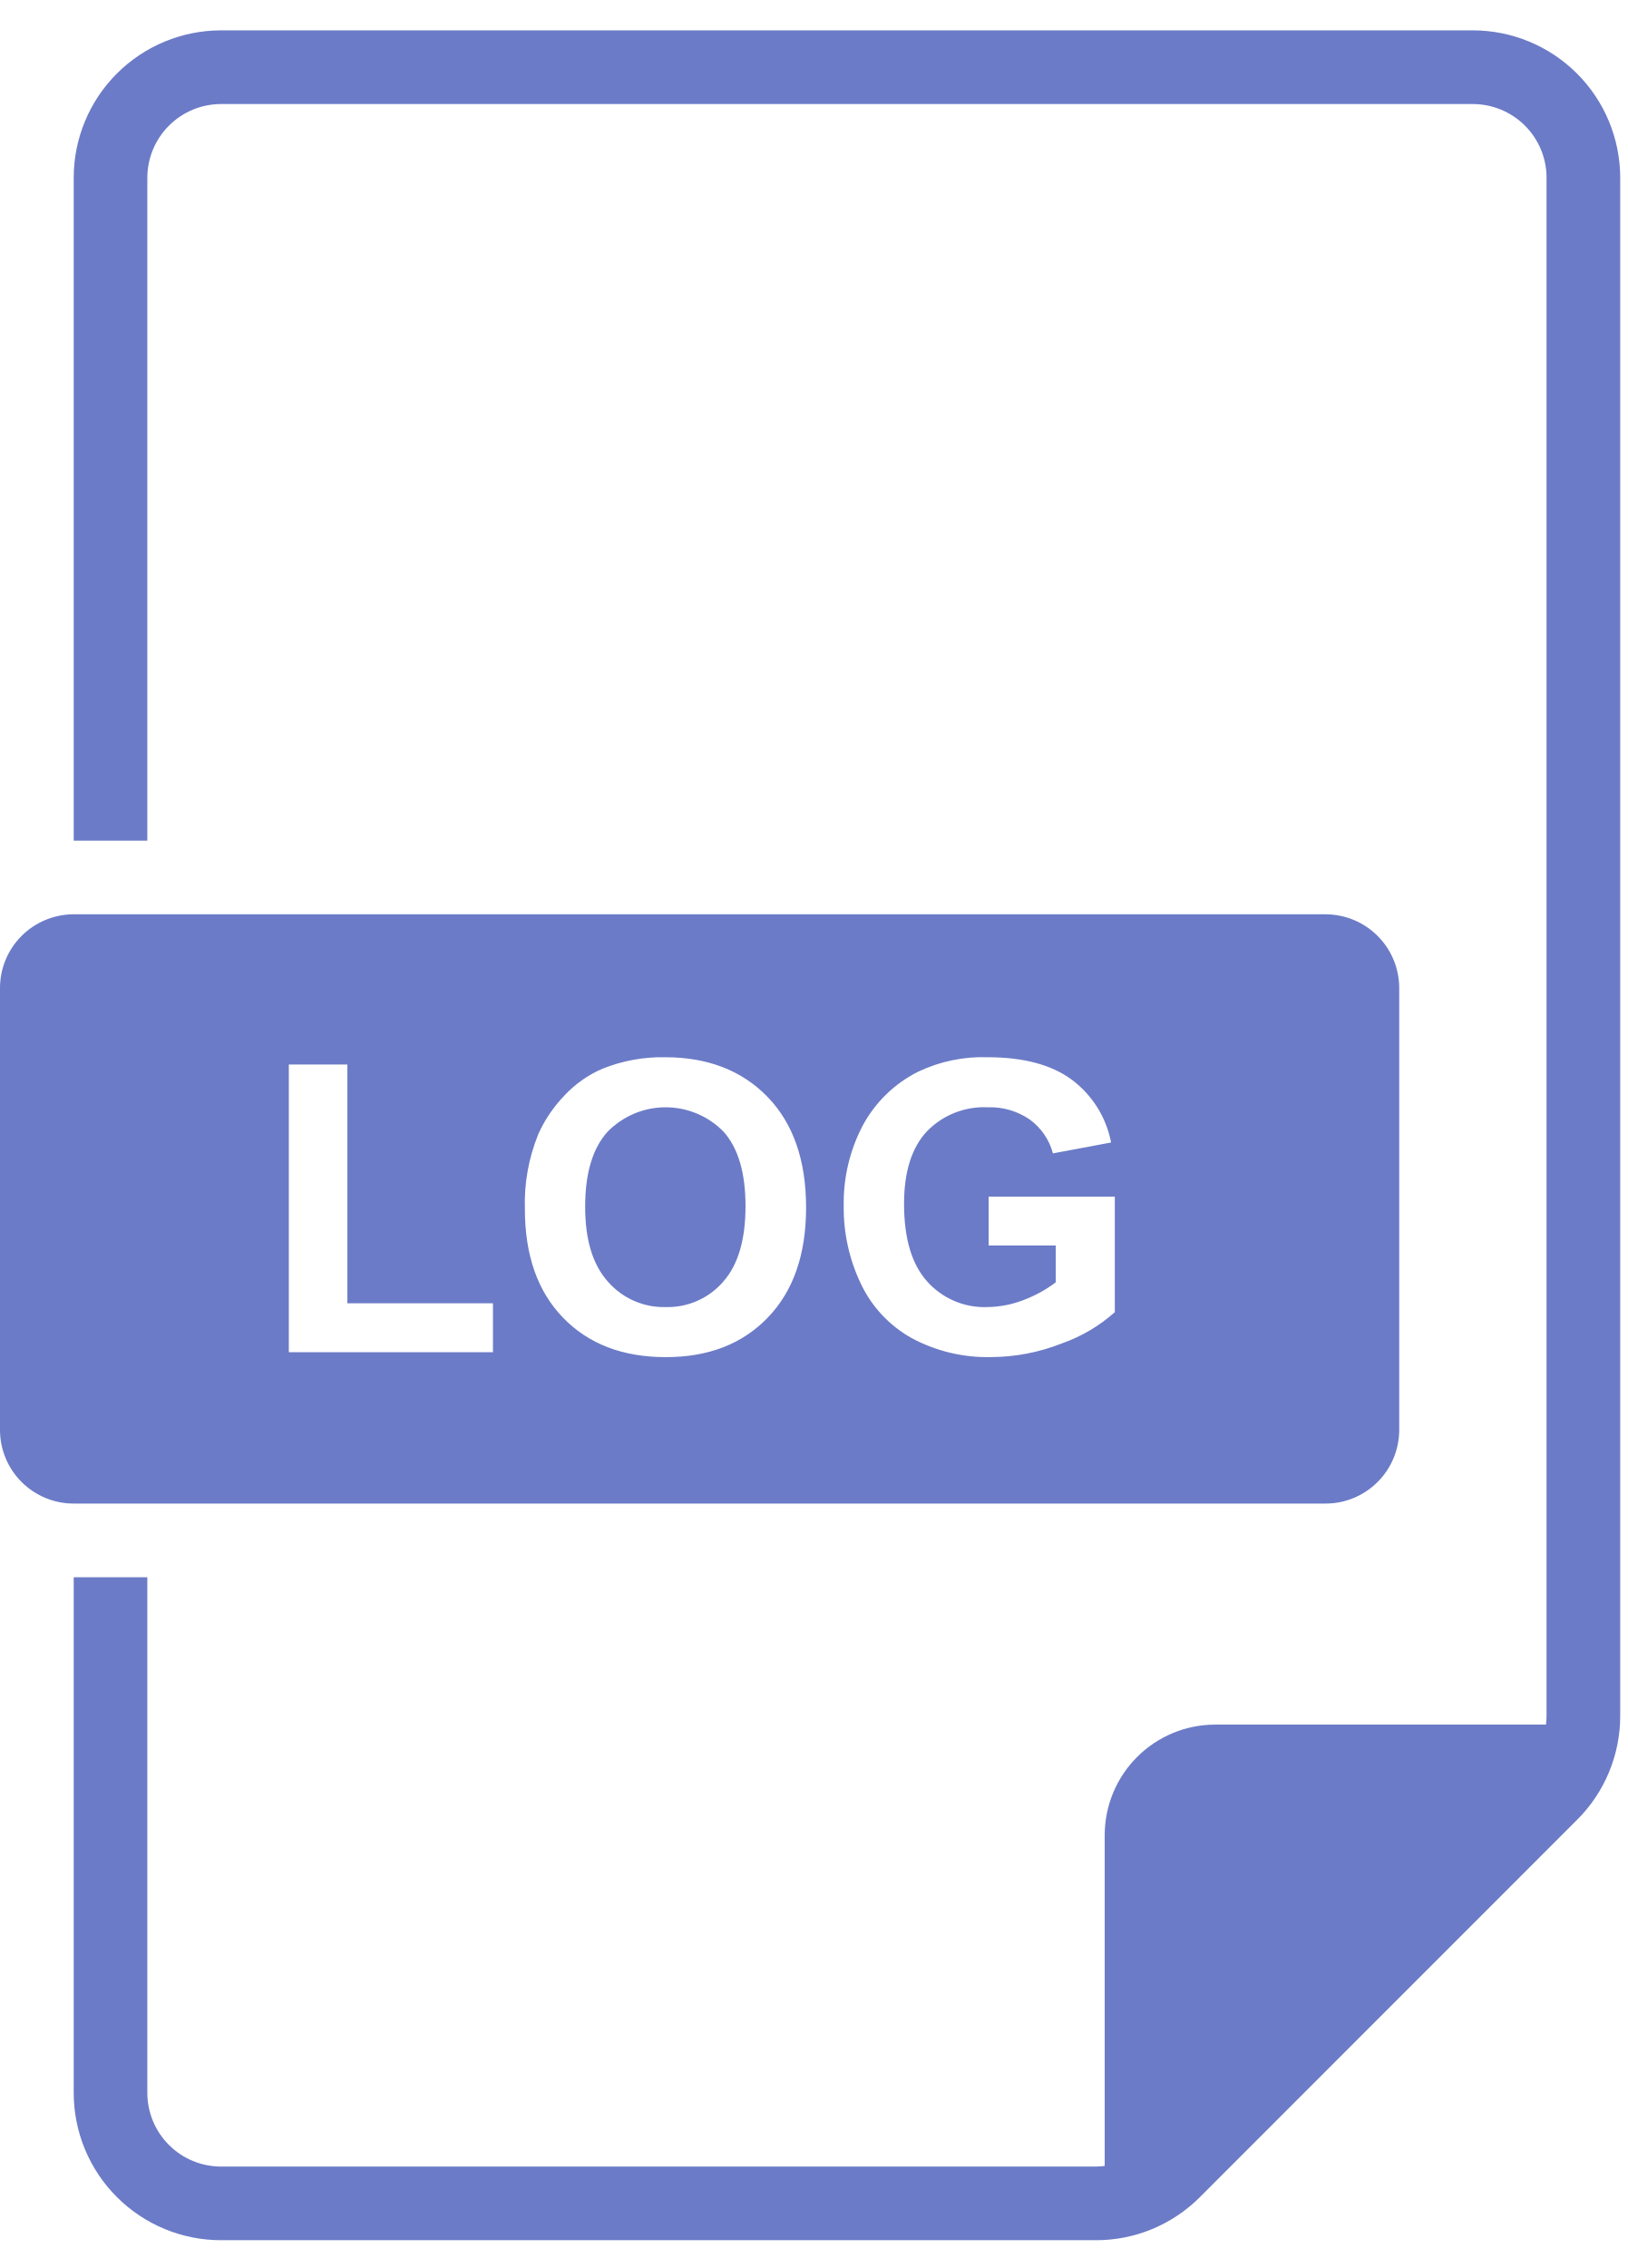
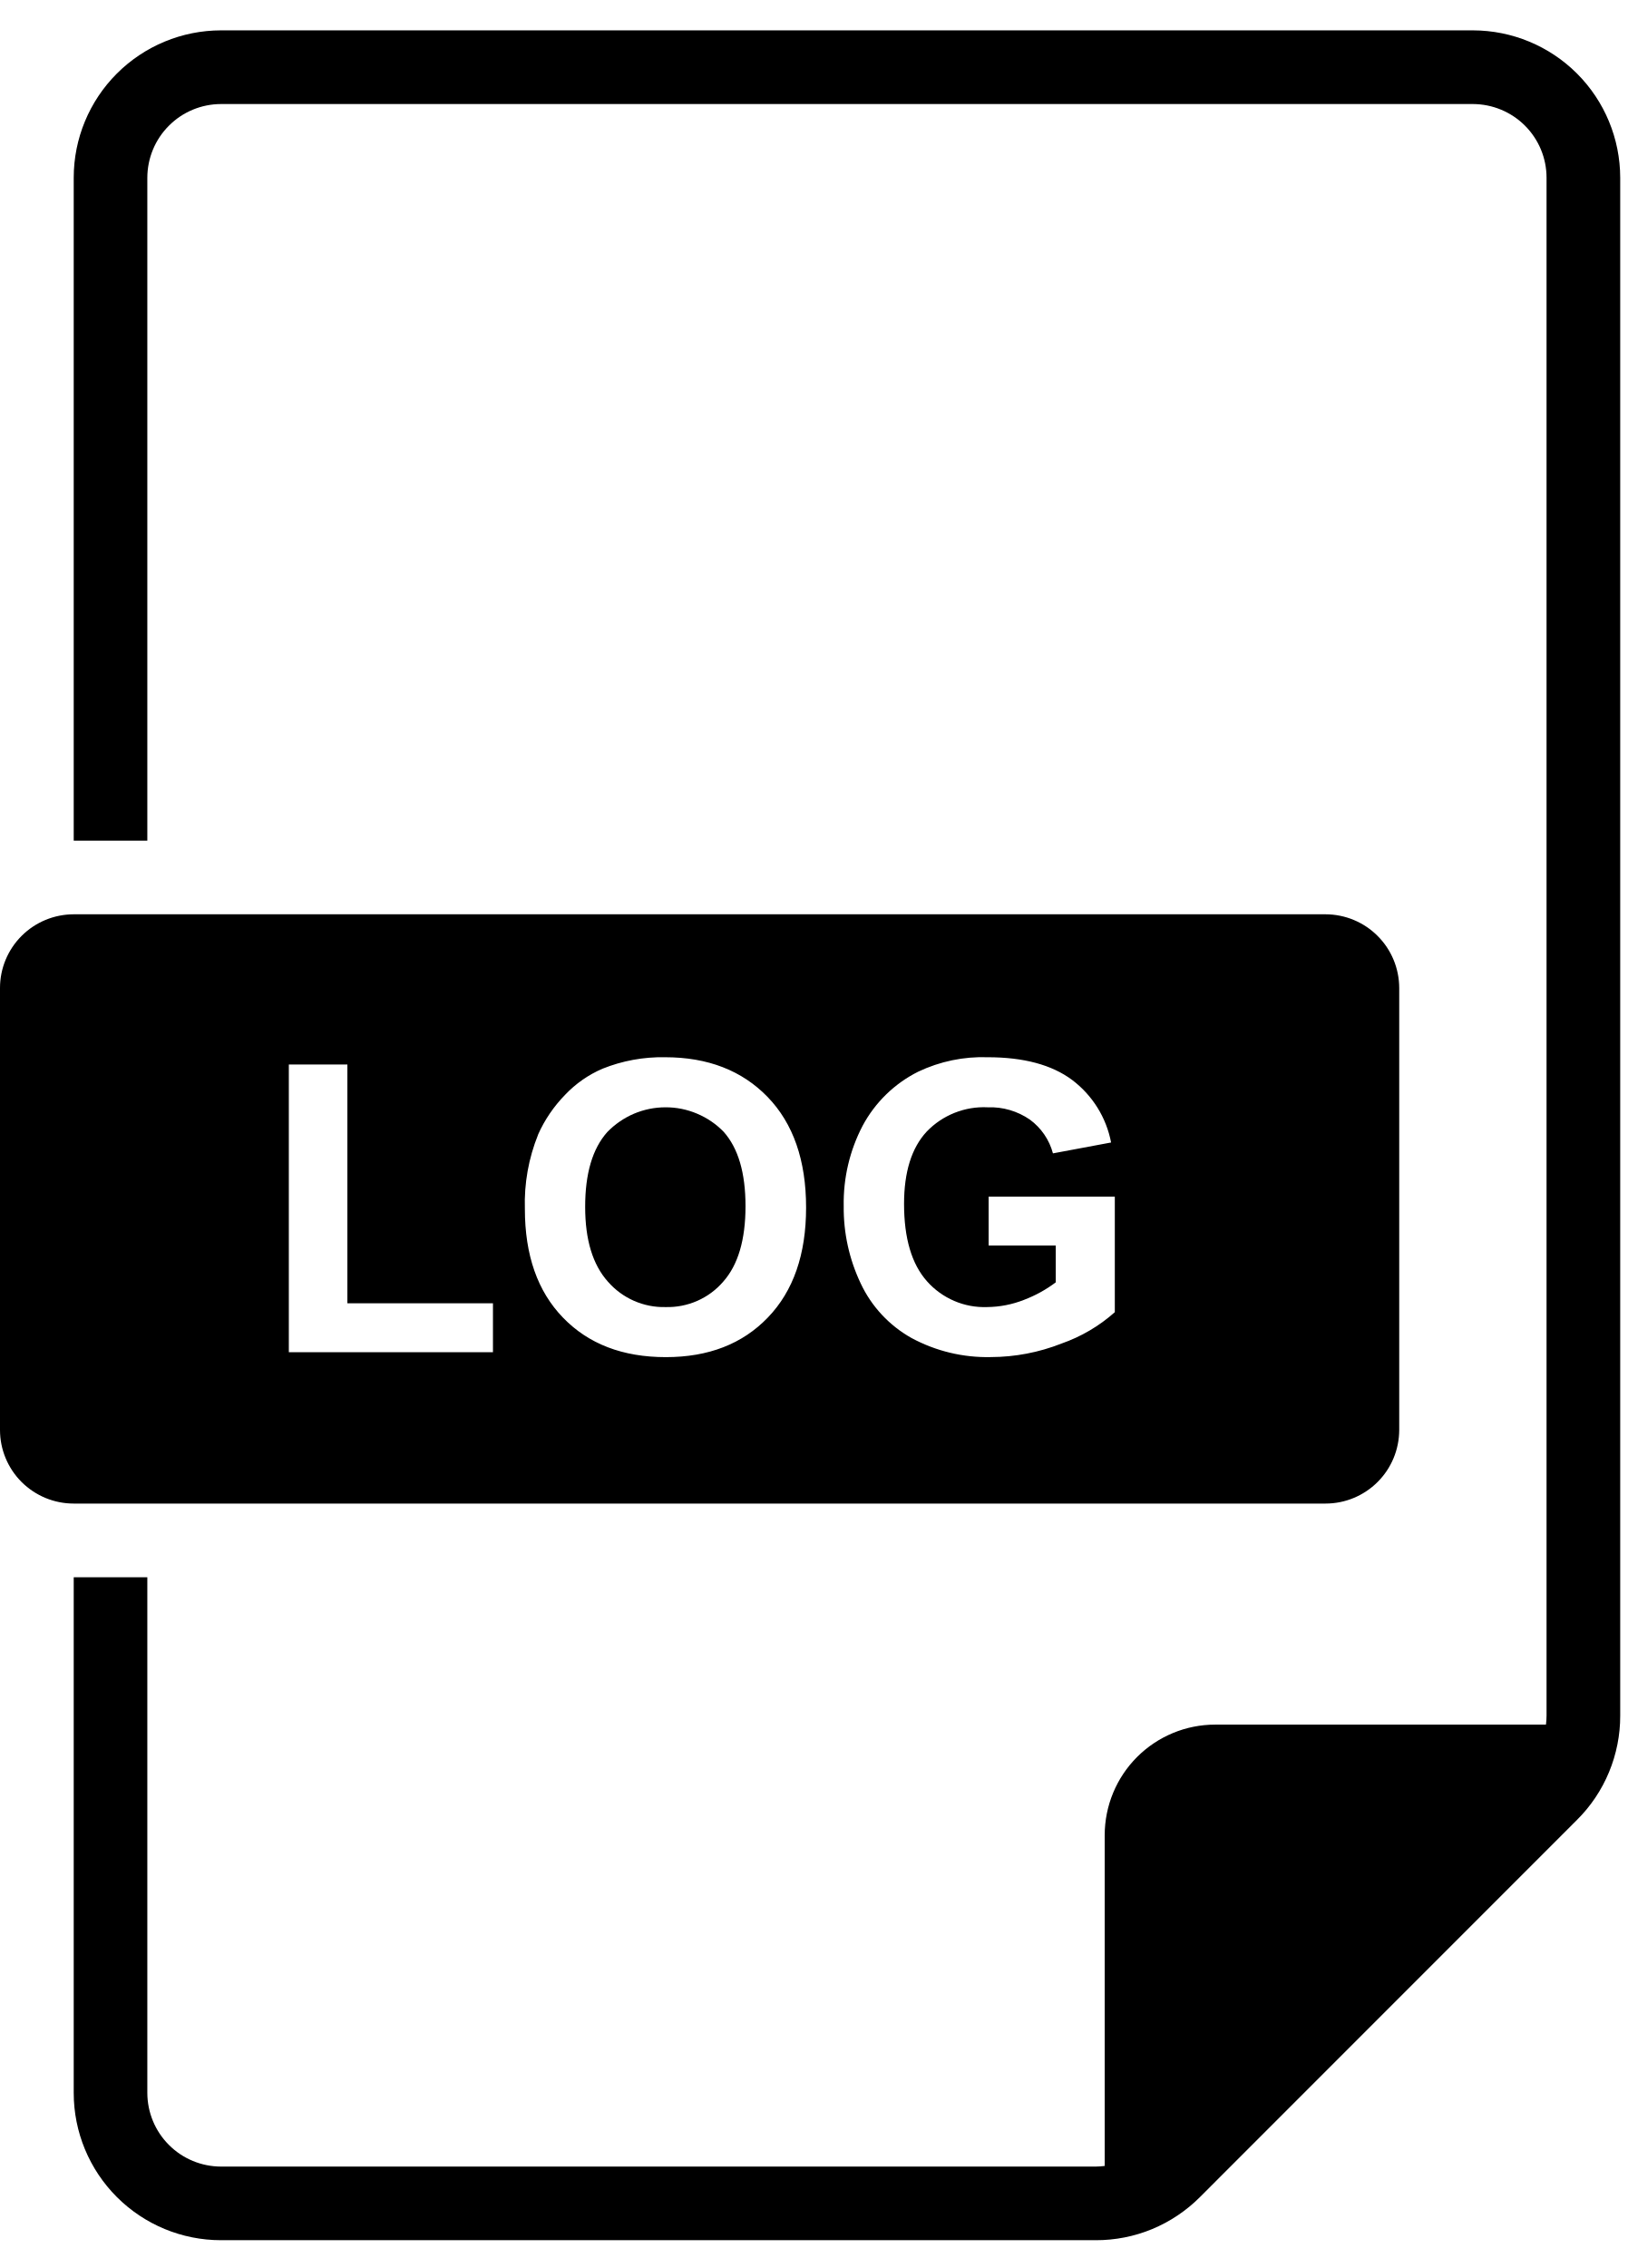
<svg xmlns="http://www.w3.org/2000/svg" width="28" height="39" viewBox="0 0 28 39" fill="none">
-   <path d="M22.8 25.855C23.136 25.855 23.458 25.721 23.695 25.484C23.933 25.247 24.066 24.925 24.067 24.589V16.989C24.066 16.653 23.933 16.331 23.695 16.094C23.458 15.856 23.136 15.723 22.8 15.722H1.267C0.931 15.723 0.609 15.856 0.371 16.094C0.134 16.331 0 16.653 0 16.989V24.589C0 24.925 0.134 25.247 0.371 25.484C0.609 25.721 0.931 25.855 1.267 25.855H22.8ZM14.838 19.357C15.053 18.956 15.387 18.631 15.794 18.428C16.167 18.251 16.576 18.166 16.988 18.18C17.607 18.18 18.091 18.31 18.439 18.569C18.789 18.832 19.029 19.216 19.111 19.646L18.111 19.833C18.049 19.6 17.909 19.396 17.715 19.253C17.502 19.106 17.247 19.031 16.989 19.041C16.794 19.031 16.6 19.064 16.419 19.136C16.238 19.208 16.074 19.318 15.939 19.459C15.68 19.738 15.55 20.152 15.55 20.701C15.55 21.293 15.681 21.736 15.944 22.032C16.073 22.178 16.233 22.293 16.412 22.37C16.59 22.447 16.784 22.483 16.978 22.476C17.196 22.474 17.411 22.432 17.613 22.352C17.808 22.278 17.992 22.177 18.159 22.051V21.417H17.005V20.577H19.175V22.564C18.908 22.802 18.596 22.985 18.259 23.103C17.871 23.256 17.459 23.335 17.042 23.336C16.567 23.347 16.097 23.234 15.678 23.008C15.296 22.794 14.99 22.466 14.804 22.069C14.607 21.654 14.507 21.2 14.512 20.74C14.503 20.259 14.615 19.783 14.838 19.357ZM9.255 19.51C9.368 19.256 9.526 19.025 9.72 18.826C9.902 18.634 10.121 18.481 10.364 18.377C10.706 18.24 11.071 18.173 11.439 18.18C12.174 18.18 12.762 18.408 13.203 18.863C13.644 19.319 13.865 19.953 13.865 20.765C13.865 21.57 13.646 22.2 13.208 22.655C12.771 23.11 12.186 23.337 11.453 23.337C10.711 23.337 10.122 23.111 9.684 22.658C9.246 22.206 9.028 21.583 9.028 20.789C9.014 20.351 9.092 19.916 9.256 19.51H9.255ZM4.968 18.305H5.975V22.411H8.479V23.252H4.968V18.305Z" fill="#6B7BC7" />
-   <path d="M11.449 22.476C11.636 22.481 11.821 22.445 11.992 22.37C12.163 22.295 12.315 22.183 12.437 22.042C12.695 21.753 12.823 21.32 12.823 20.741C12.823 20.17 12.698 19.743 12.447 19.462C12.317 19.328 12.161 19.222 11.989 19.15C11.817 19.077 11.632 19.04 11.445 19.041C11.259 19.041 11.074 19.079 10.902 19.152C10.73 19.226 10.575 19.333 10.445 19.467C10.191 19.752 10.064 20.181 10.065 20.755C10.065 21.32 10.195 21.747 10.456 22.039C10.579 22.18 10.732 22.293 10.903 22.368C11.075 22.444 11.261 22.481 11.449 22.476Z" fill="#6B7BC7" />
-   <path d="M25.334 0.522H3.801C3.129 0.523 2.485 0.79 2.01 1.265C1.535 1.74 1.268 2.384 1.268 3.056V14.456H2.534V3.056C2.535 2.72 2.668 2.398 2.906 2.161C3.143 1.923 3.465 1.79 3.801 1.789H25.334C25.67 1.79 25.992 1.923 26.23 2.161C26.467 2.398 26.601 2.72 26.601 3.056V29.502C26.601 29.553 26.597 29.605 26.591 29.656H20.901C20.397 29.656 19.914 29.857 19.558 30.213C19.202 30.569 19.002 31.052 19.001 31.556V37.245C18.95 37.252 18.899 37.255 18.847 37.256H3.801C3.465 37.255 3.143 37.122 2.906 36.884C2.668 36.647 2.535 36.325 2.534 35.989V27.122H1.268V35.989C1.268 36.661 1.535 37.305 2.01 37.78C2.485 38.255 3.129 38.522 3.801 38.522H18.847C19.18 38.523 19.51 38.458 19.817 38.331C20.125 38.203 20.404 38.016 20.639 37.781L27.126 31.293C27.362 31.059 27.549 30.779 27.676 30.472C27.803 30.165 27.869 29.835 27.868 29.502V3.056C27.867 2.384 27.6 1.74 27.125 1.265C26.65 0.79 26.006 0.523 25.334 0.522Z" fill="#6B7BC7" />
+   <path d="M22.8 25.855C23.136 25.855 23.458 25.721 23.695 25.484C23.933 25.247 24.066 24.925 24.067 24.589V16.989C24.066 16.653 23.933 16.331 23.695 16.094C23.458 15.856 23.136 15.723 22.8 15.722H1.267C0.931 15.723 0.609 15.856 0.371 16.094C0.134 16.331 0 16.653 0 16.989V24.589C0 24.925 0.134 25.247 0.371 25.484C0.609 25.721 0.931 25.855 1.267 25.855H22.8ZM14.838 19.357C15.053 18.956 15.387 18.631 15.794 18.428C16.167 18.251 16.576 18.166 16.988 18.18C17.607 18.18 18.091 18.31 18.439 18.569C18.789 18.832 19.029 19.216 19.111 19.646L18.111 19.833C18.049 19.6 17.909 19.396 17.715 19.253C17.502 19.106 17.247 19.031 16.989 19.041C16.794 19.031 16.6 19.064 16.419 19.136C16.238 19.208 16.074 19.318 15.939 19.459C15.68 19.738 15.55 20.152 15.55 20.701C15.55 21.293 15.681 21.736 15.944 22.032C16.073 22.178 16.233 22.293 16.412 22.37C16.59 22.447 16.784 22.483 16.978 22.476C17.196 22.474 17.411 22.432 17.613 22.352C17.808 22.278 17.992 22.177 18.159 22.051V21.417H17.005V20.577H19.175V22.564C18.908 22.802 18.596 22.985 18.259 23.103C17.871 23.256 17.459 23.335 17.042 23.336C16.567 23.347 16.097 23.234 15.678 23.008C15.296 22.794 14.99 22.466 14.804 22.069C14.607 21.654 14.507 21.2 14.512 20.74C14.503 20.259 14.615 19.783 14.838 19.357ZM9.255 19.51C9.368 19.256 9.526 19.025 9.72 18.826C9.902 18.634 10.121 18.481 10.364 18.377C10.706 18.24 11.071 18.173 11.439 18.18C12.174 18.18 12.762 18.408 13.203 18.863C13.644 19.319 13.865 19.953 13.865 20.765C13.865 21.57 13.646 22.2 13.208 22.655C12.771 23.11 12.186 23.337 11.453 23.337C10.711 23.337 10.122 23.111 9.684 22.658C9.246 22.206 9.028 21.583 9.028 20.789C9.014 20.351 9.092 19.916 9.256 19.51H9.255ZM4.968 18.305H5.975V22.411H8.479V23.252H4.968V18.305Z" fill="black" />
+   <path d="M11.449 22.476C11.636 22.481 11.821 22.445 11.992 22.37C12.163 22.295 12.315 22.183 12.437 22.042C12.695 21.753 12.823 21.32 12.823 20.741C12.823 20.17 12.698 19.743 12.447 19.462C12.317 19.328 12.161 19.222 11.989 19.15C11.817 19.077 11.632 19.04 11.445 19.041C11.259 19.041 11.074 19.079 10.902 19.152C10.73 19.226 10.575 19.333 10.445 19.467C10.191 19.752 10.064 20.181 10.065 20.755C10.065 21.32 10.195 21.747 10.456 22.039C10.579 22.18 10.732 22.293 10.903 22.368C11.075 22.444 11.261 22.481 11.449 22.476Z" fill="black" />
+   <path d="M25.334 0.522H3.801C3.129 0.523 2.485 0.79 2.01 1.265C1.535 1.74 1.268 2.384 1.268 3.056V14.456H2.534V3.056C2.535 2.72 2.668 2.398 2.906 2.161C3.143 1.923 3.465 1.79 3.801 1.789H25.334C25.67 1.79 25.992 1.923 26.23 2.161C26.467 2.398 26.601 2.72 26.601 3.056V29.502C26.601 29.553 26.597 29.605 26.591 29.656H20.901C20.397 29.656 19.914 29.857 19.558 30.213C19.202 30.569 19.002 31.052 19.001 31.556V37.245C18.95 37.252 18.899 37.255 18.847 37.256H3.801C3.465 37.255 3.143 37.122 2.906 36.884C2.668 36.647 2.535 36.325 2.534 35.989V27.122H1.268V35.989C1.268 36.661 1.535 37.305 2.01 37.78C2.485 38.255 3.129 38.522 3.801 38.522H18.847C19.18 38.523 19.51 38.458 19.817 38.331C20.125 38.203 20.404 38.016 20.639 37.781L27.126 31.293C27.362 31.059 27.549 30.779 27.676 30.472C27.803 30.165 27.869 29.835 27.868 29.502V3.056C27.867 2.384 27.6 1.74 27.125 1.265C26.65 0.79 26.006 0.523 25.334 0.522Z" fill="black" />
</svg>
